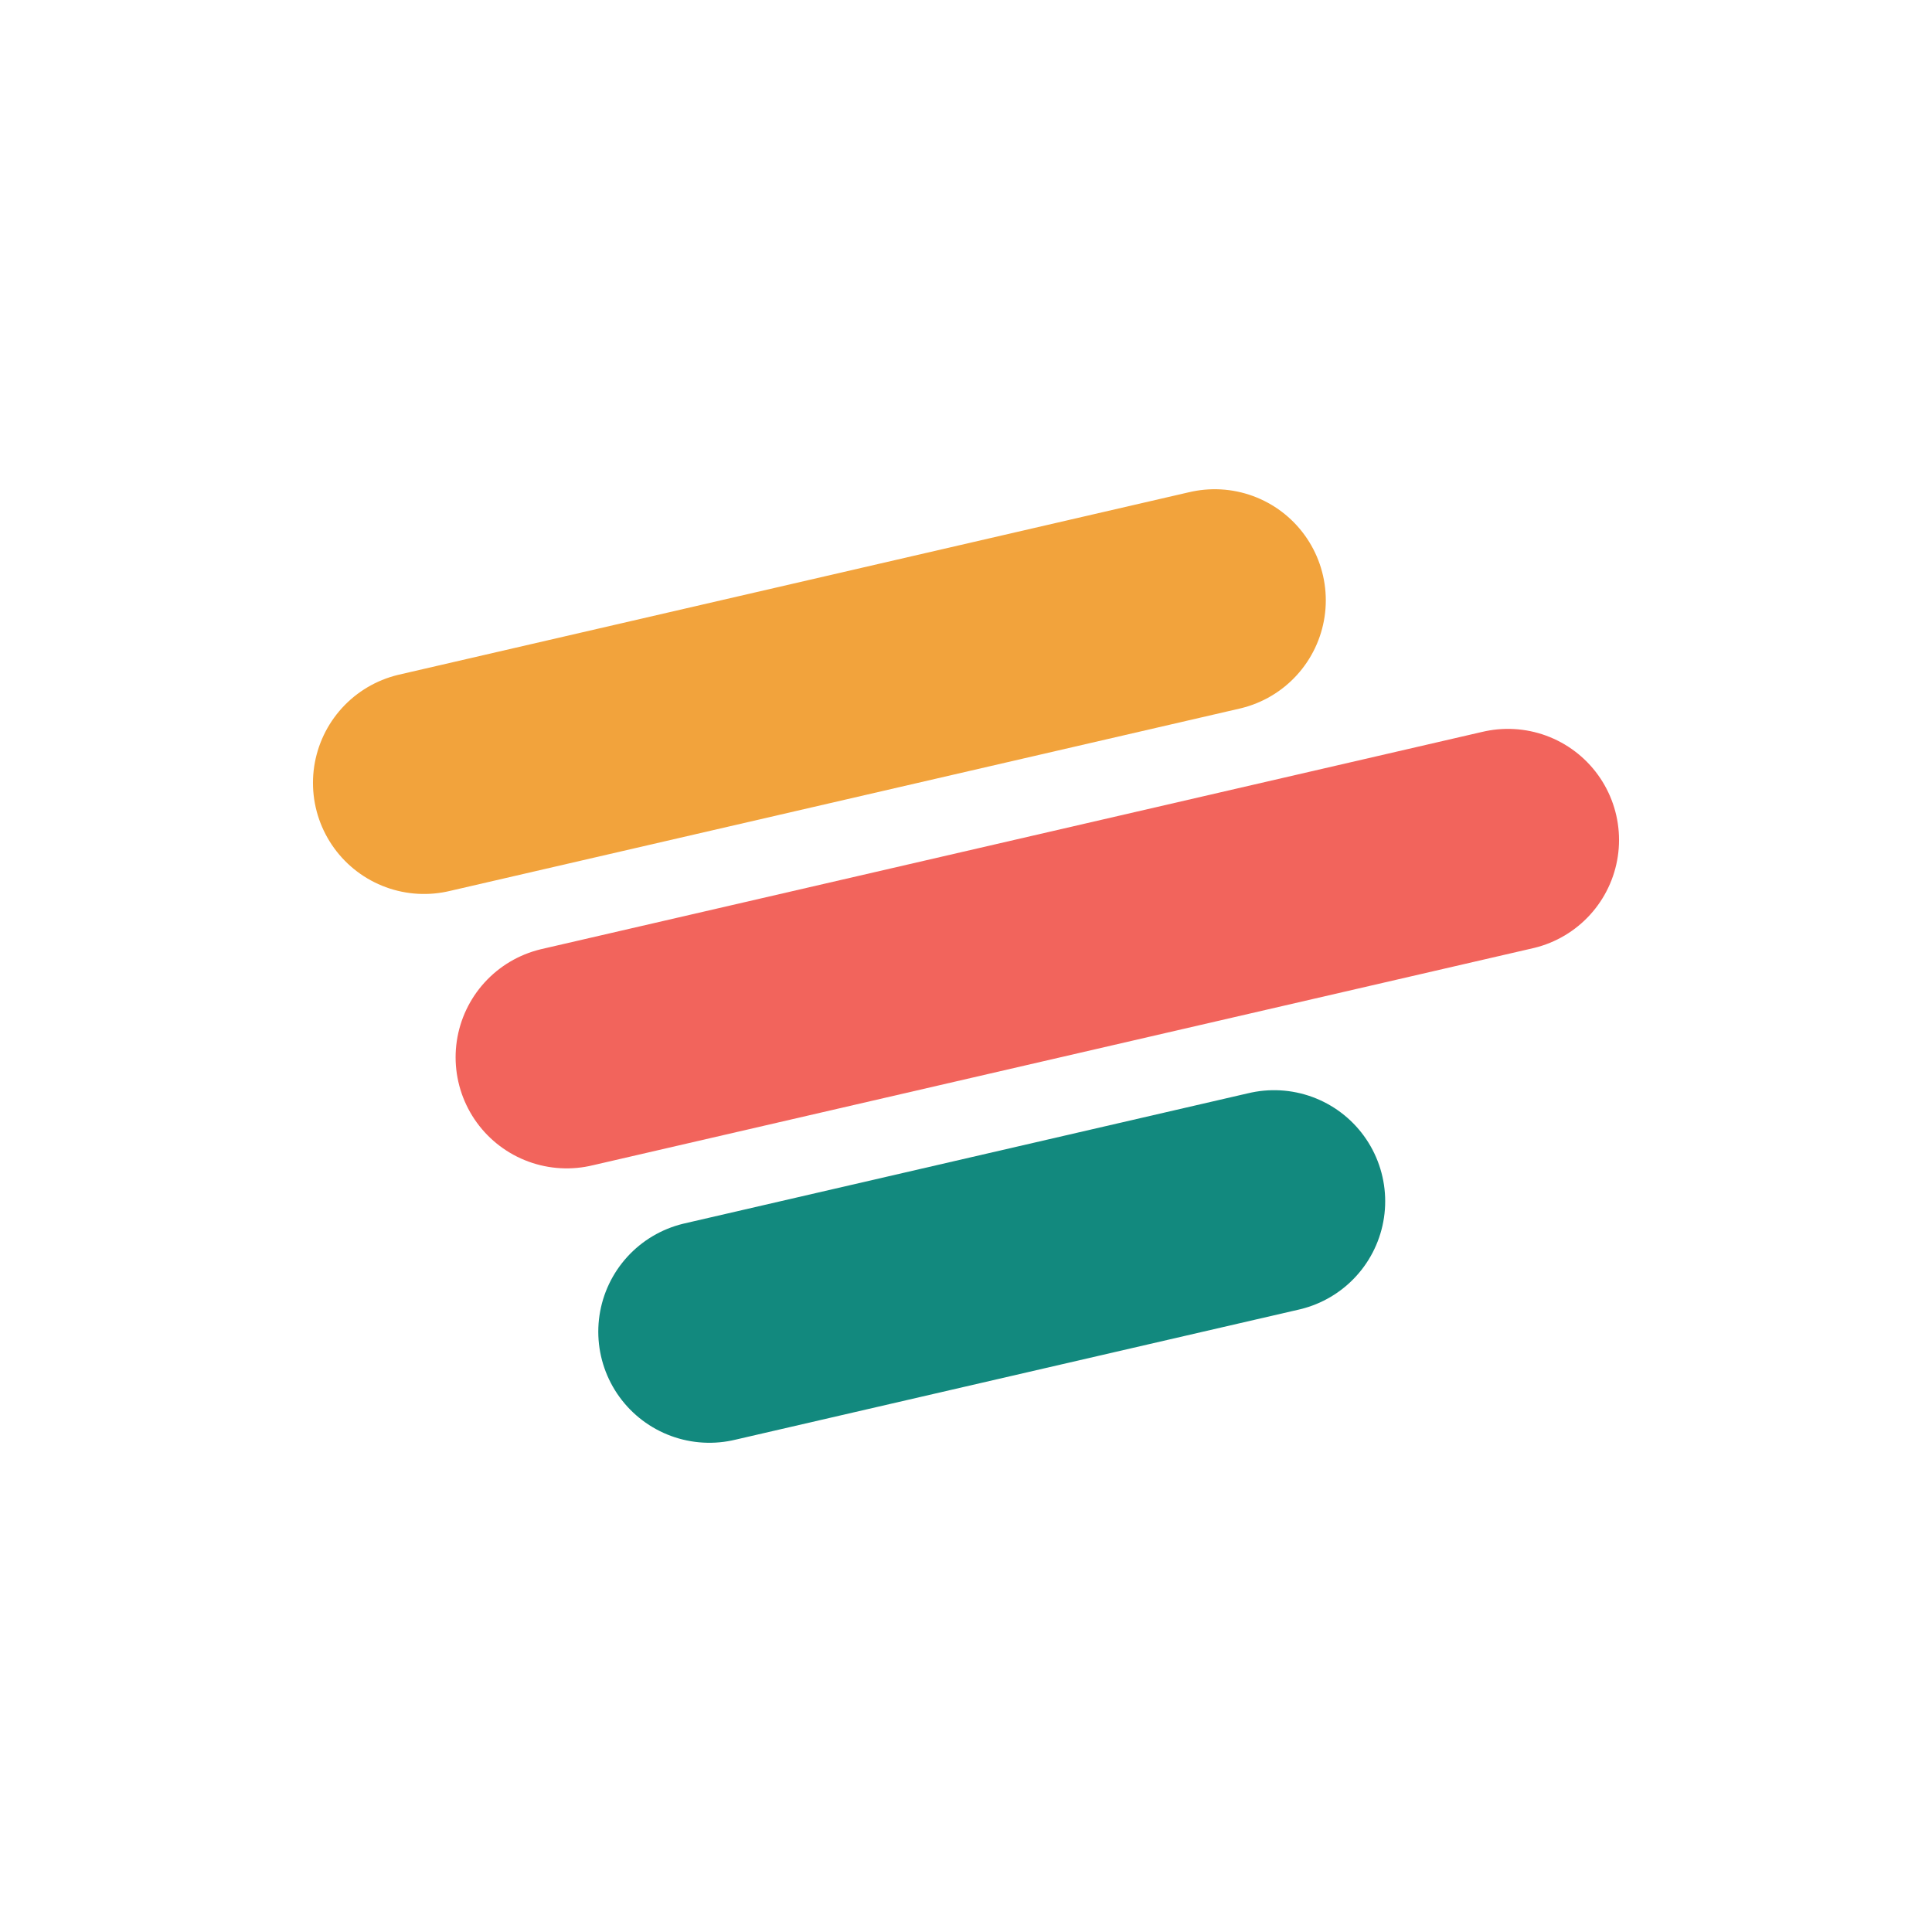
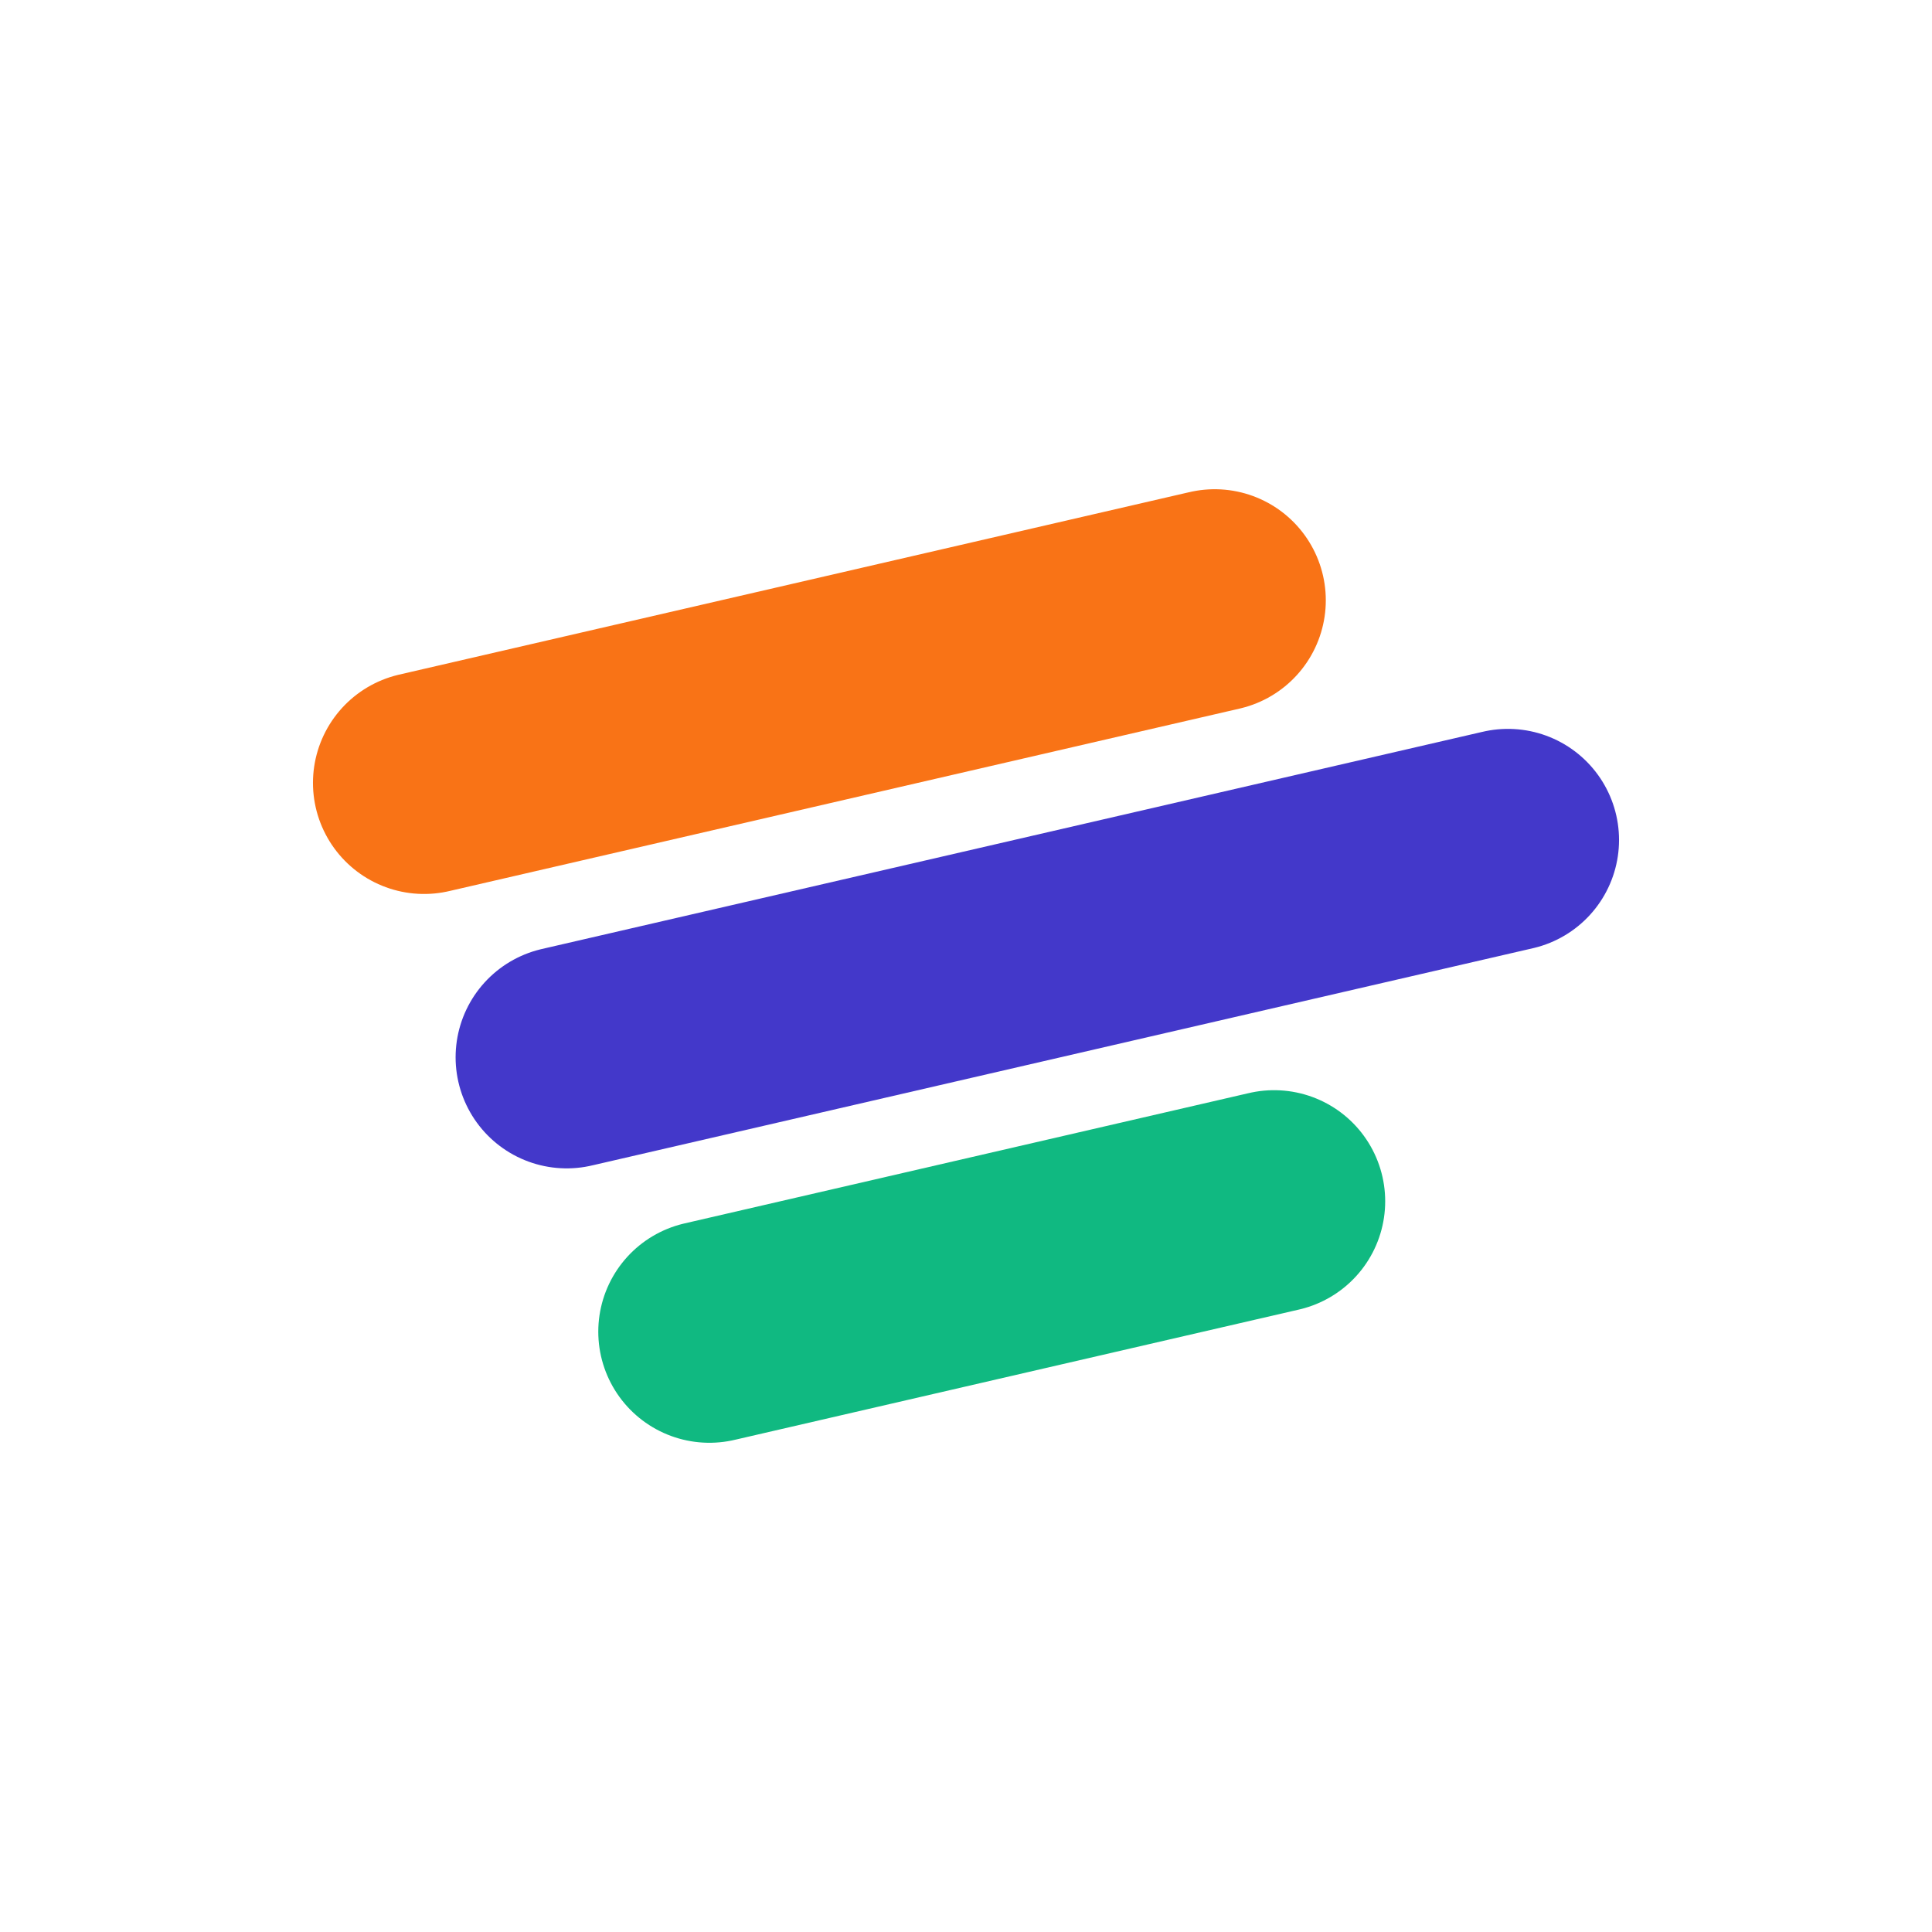
<svg xmlns="http://www.w3.org/2000/svg" viewBox="0 0 512 512" width="512" height="512">
-   <line x1="112.38" y1="207.47" x2="321.91" y2="159.09" stroke="#F2A33C" stroke-width="58.88" stroke-linecap="round" />
-   <line x1="150.18" y1="280.19" x2="399.62" y2="222.60" stroke="#F2645C" stroke-width="58.88" stroke-linecap="round" />
-   <line x1="187.99" y1="352.91" x2="337.65" y2="318.35" stroke="#12897E" stroke-width="58.88" stroke-linecap="round" />
+   <line x1="112.38" y1="207.47" x2="321.91" y2="159.09" stroke="#F97316" stroke-width="58.88" stroke-linecap="round" />
+   <line x1="150.18" y1="280.19" x2="399.62" y2="222.60" stroke="#4338CA" stroke-width="58.88" stroke-linecap="round" />
+   <line x1="187.99" y1="352.91" x2="337.65" y2="318.35" stroke="#10B981" stroke-width="58.88" stroke-linecap="round" />
</svg>
